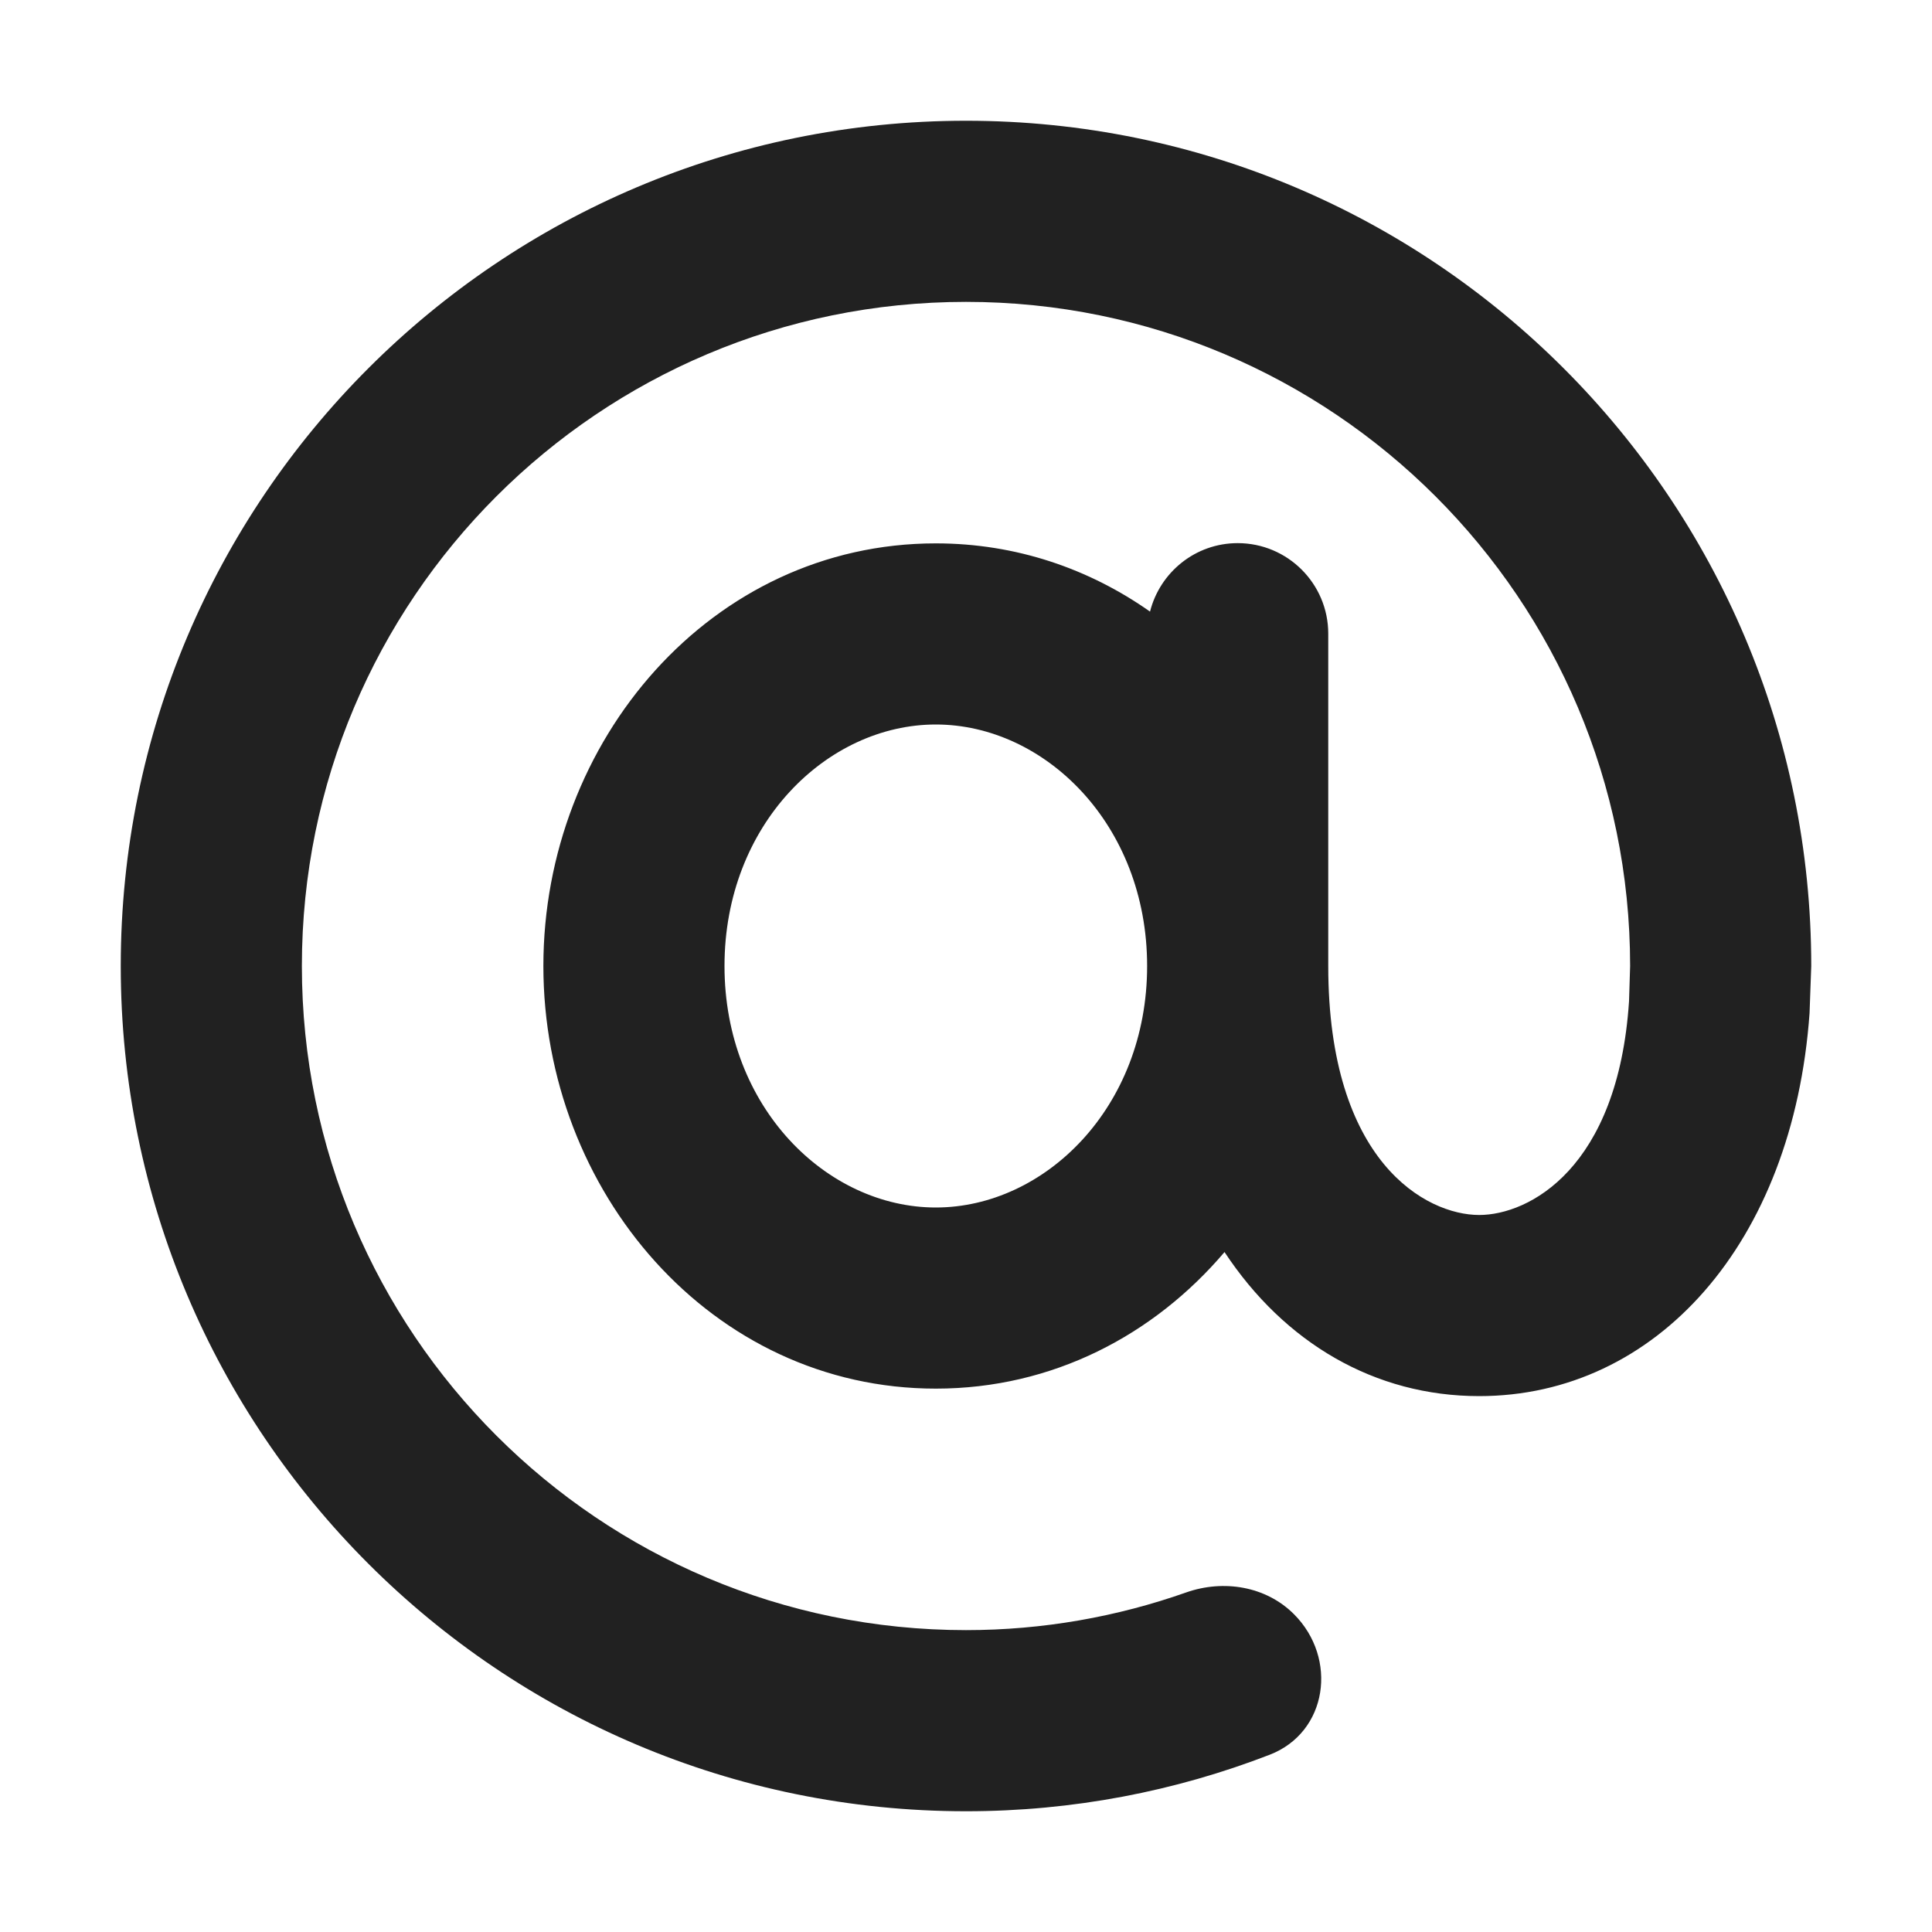
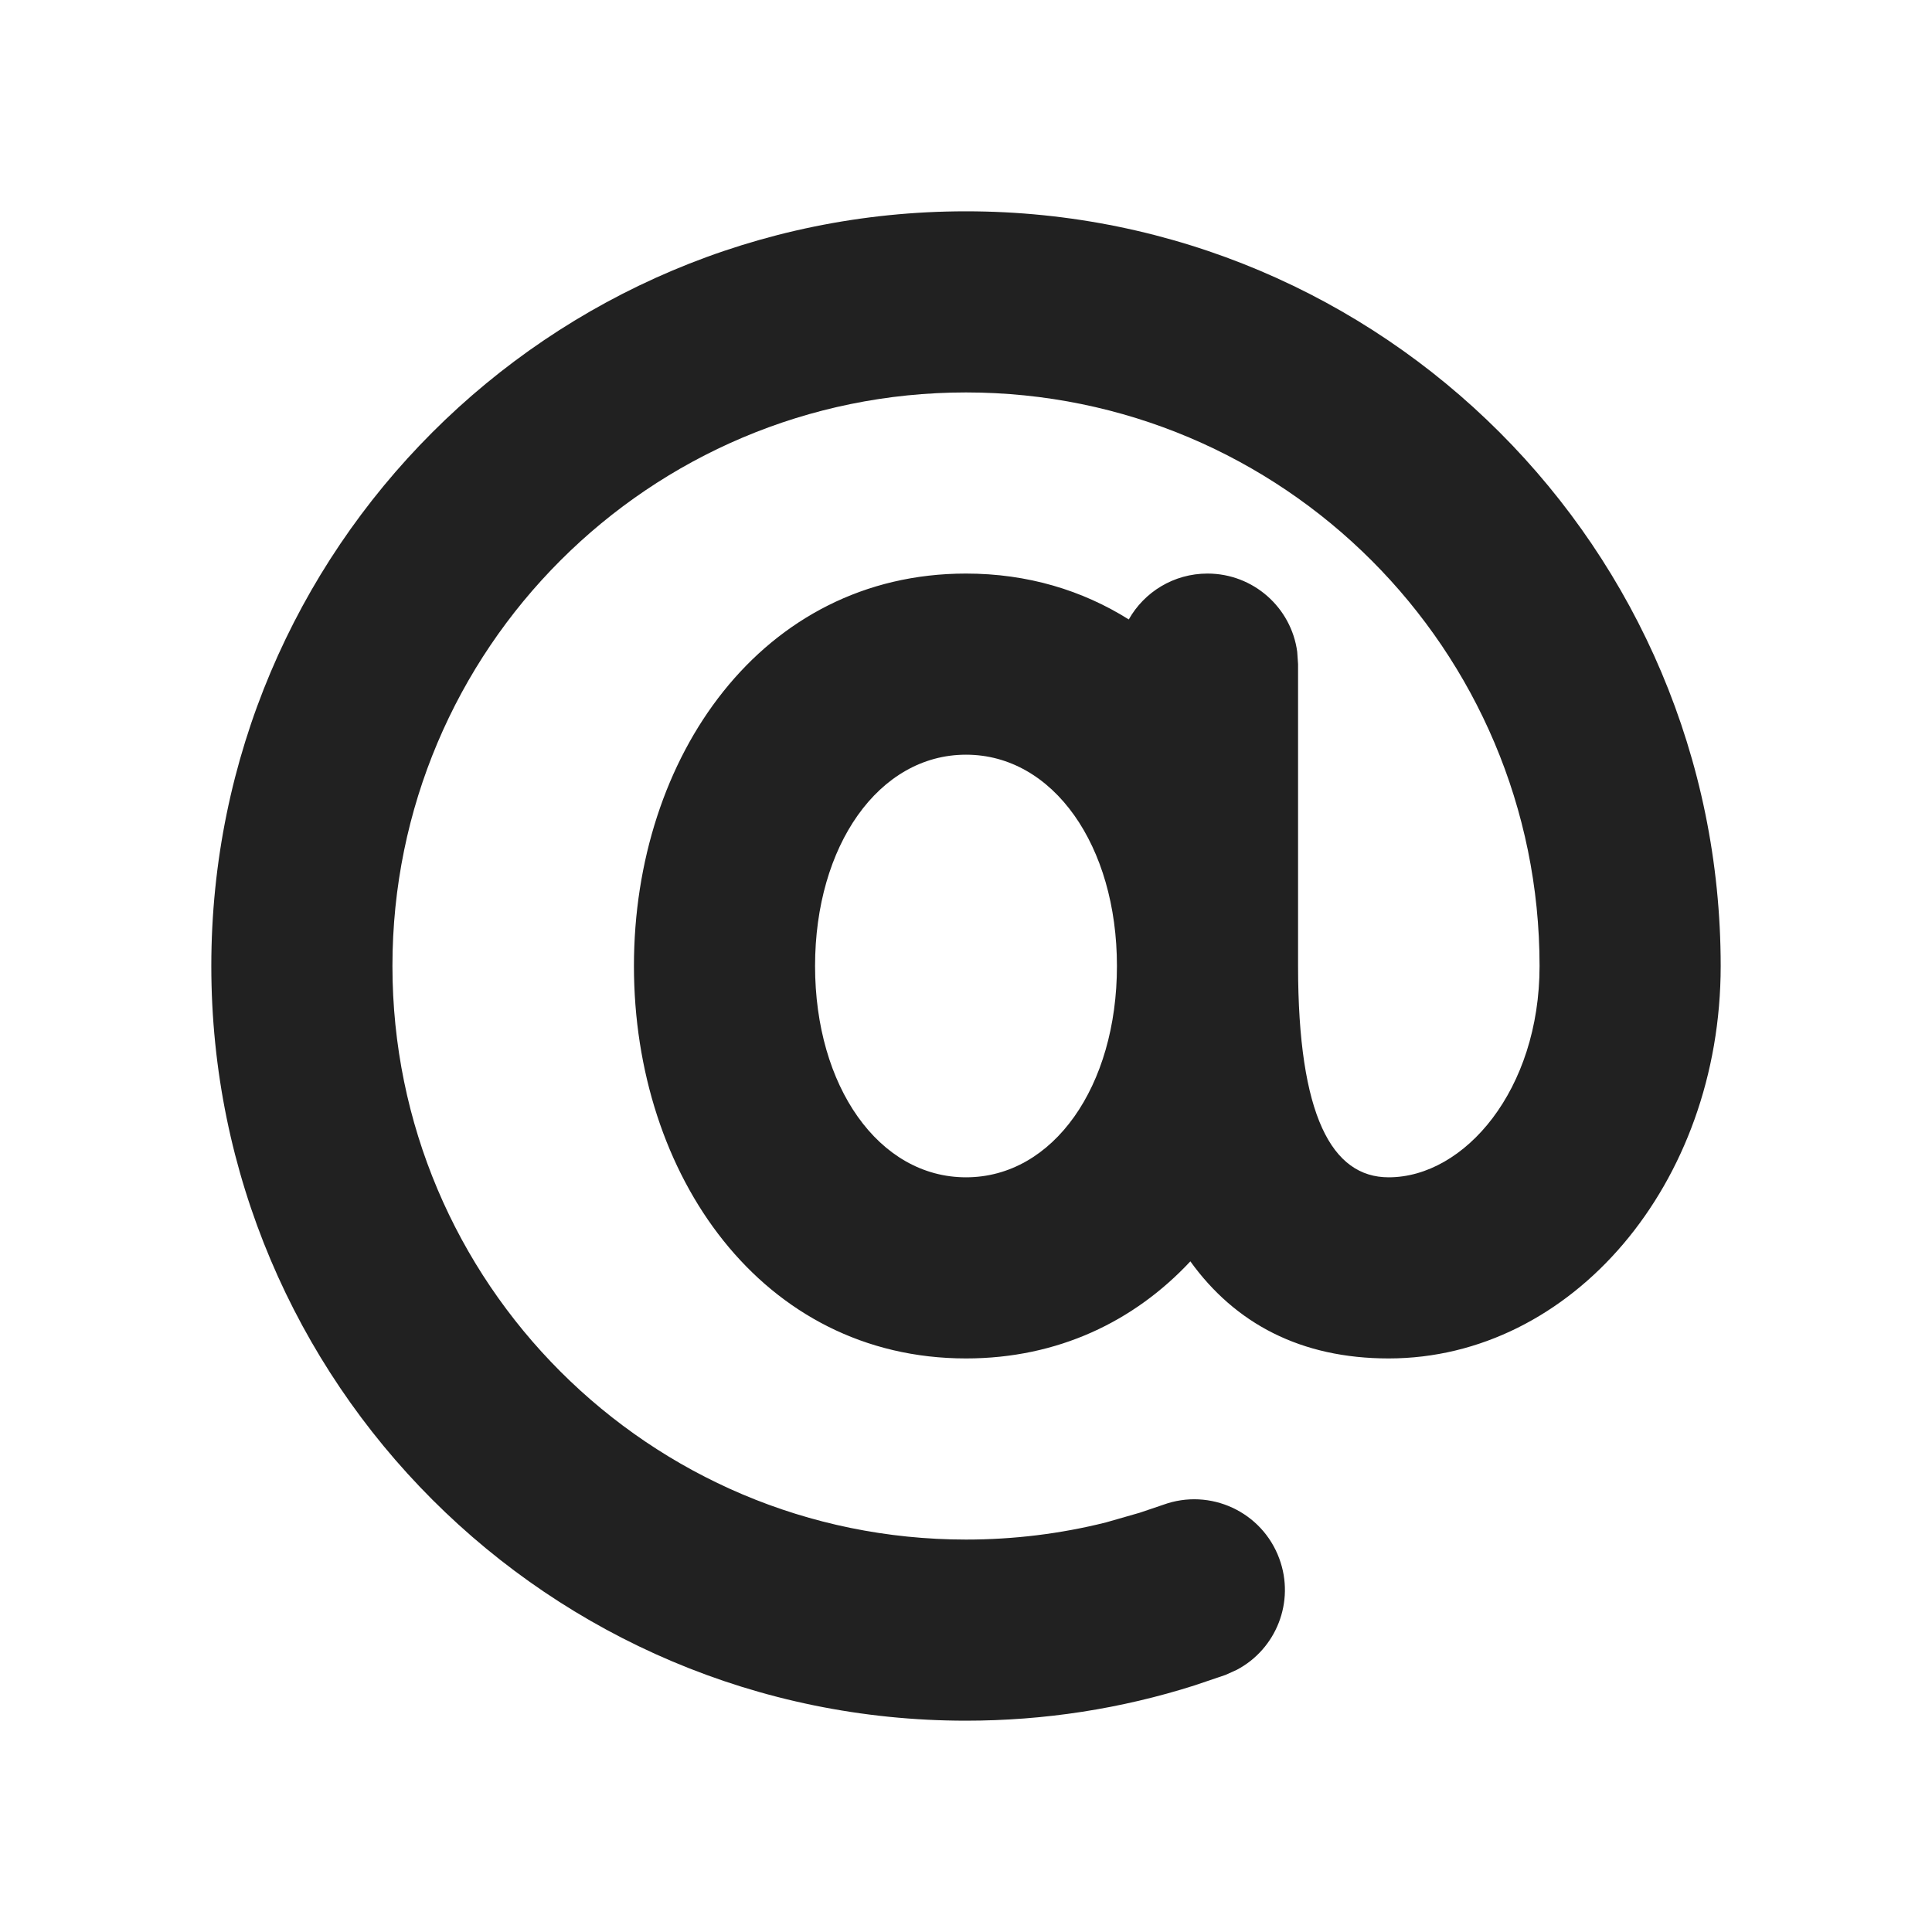
<svg xmlns="http://www.w3.org/2000/svg" width="16" height="16" viewBox="0 0 16 16" fill="none">
-   <path d="M8 1C11.866 1 15 4.134 15 8L14.986 8.39C14.85 10.298 13.714 11.562 12.25 11.562C11.386 11.562 10.638 11.122 10.141 10.369C9.557 11.056 8.718 11.5 7.75 11.5C5.889 11.5 4.5 9.864 4.5 8C4.5 6.136 5.889 4.5 7.75 4.5C8.416 4.5 9.021 4.711 9.524 5.065C9.606 4.74 9.899 4.498 10.25 4.498C10.664 4.498 11 4.834 11 5.248V8C11 9.625 11.812 10.062 12.25 10.062C12.661 10.062 13.4 9.678 13.491 8.291L13.5 8C13.5 4.962 11.037 2.5 8 2.5C4.962 2.5 2.5 4.962 2.5 8C2.5 11.037 4.962 13.5 8 13.5C8.639 13.5 9.253 13.389 9.823 13.188C10.133 13.079 10.484 13.136 10.716 13.368C11.081 13.733 10.996 14.346 10.515 14.532C9.734 14.834 8.887 15 8 15C4.134 15 1 11.866 1 8C1 4.134 4.134 1 8 1ZM7.75 6C6.849 6 6 6.827 6 8C6 9.173 6.849 10 7.75 10C8.651 10 9.5 9.173 9.5 8C9.5 6.827 8.651 6 7.75 6Z" fill="#212121" />
+   <path d="M8 1.75C11.452 1.75 14.25 4.548 14.25 8C14.25 9.807 13.014 11.25 11.5 11.25C10.772 11.25 10.228 10.96 9.858 10.446C9.394 10.943 8.761 11.25 8 11.25C6.31 11.25 5.25 9.733 5.25 8C5.25 6.267 6.31 4.75 8 4.75C8.511 4.75 8.964 4.889 9.348 5.13C9.476 4.903 9.72 4.75 10 4.75C10.38 4.75 10.694 5.032 10.743 5.398L10.75 5.5V8C10.75 9.243 11.031 9.75 11.5 9.75C12.129 9.75 12.75 9.026 12.75 8C12.75 5.377 10.623 3.25 8 3.25C5.377 3.25 3.25 5.377 3.25 8C3.25 10.623 5.377 12.75 8 12.75C8.395 12.75 8.784 12.702 9.159 12.608L9.438 12.528L9.633 12.462C10.022 12.32 10.453 12.52 10.595 12.909C10.726 13.265 10.569 13.657 10.242 13.829L10.149 13.871L9.892 13.958C9.285 14.151 8.649 14.25 8 14.25C4.548 14.25 1.75 11.452 1.75 8C1.75 4.548 4.548 1.75 8 1.75ZM8 6.25C7.277 6.25 6.75 7.004 6.75 8C6.75 8.996 7.277 9.75 8 9.75C8.723 9.75 9.25 8.996 9.25 8C9.25 7.004 8.723 6.25 8 6.25Z" fill="#212121" />
</svg>
